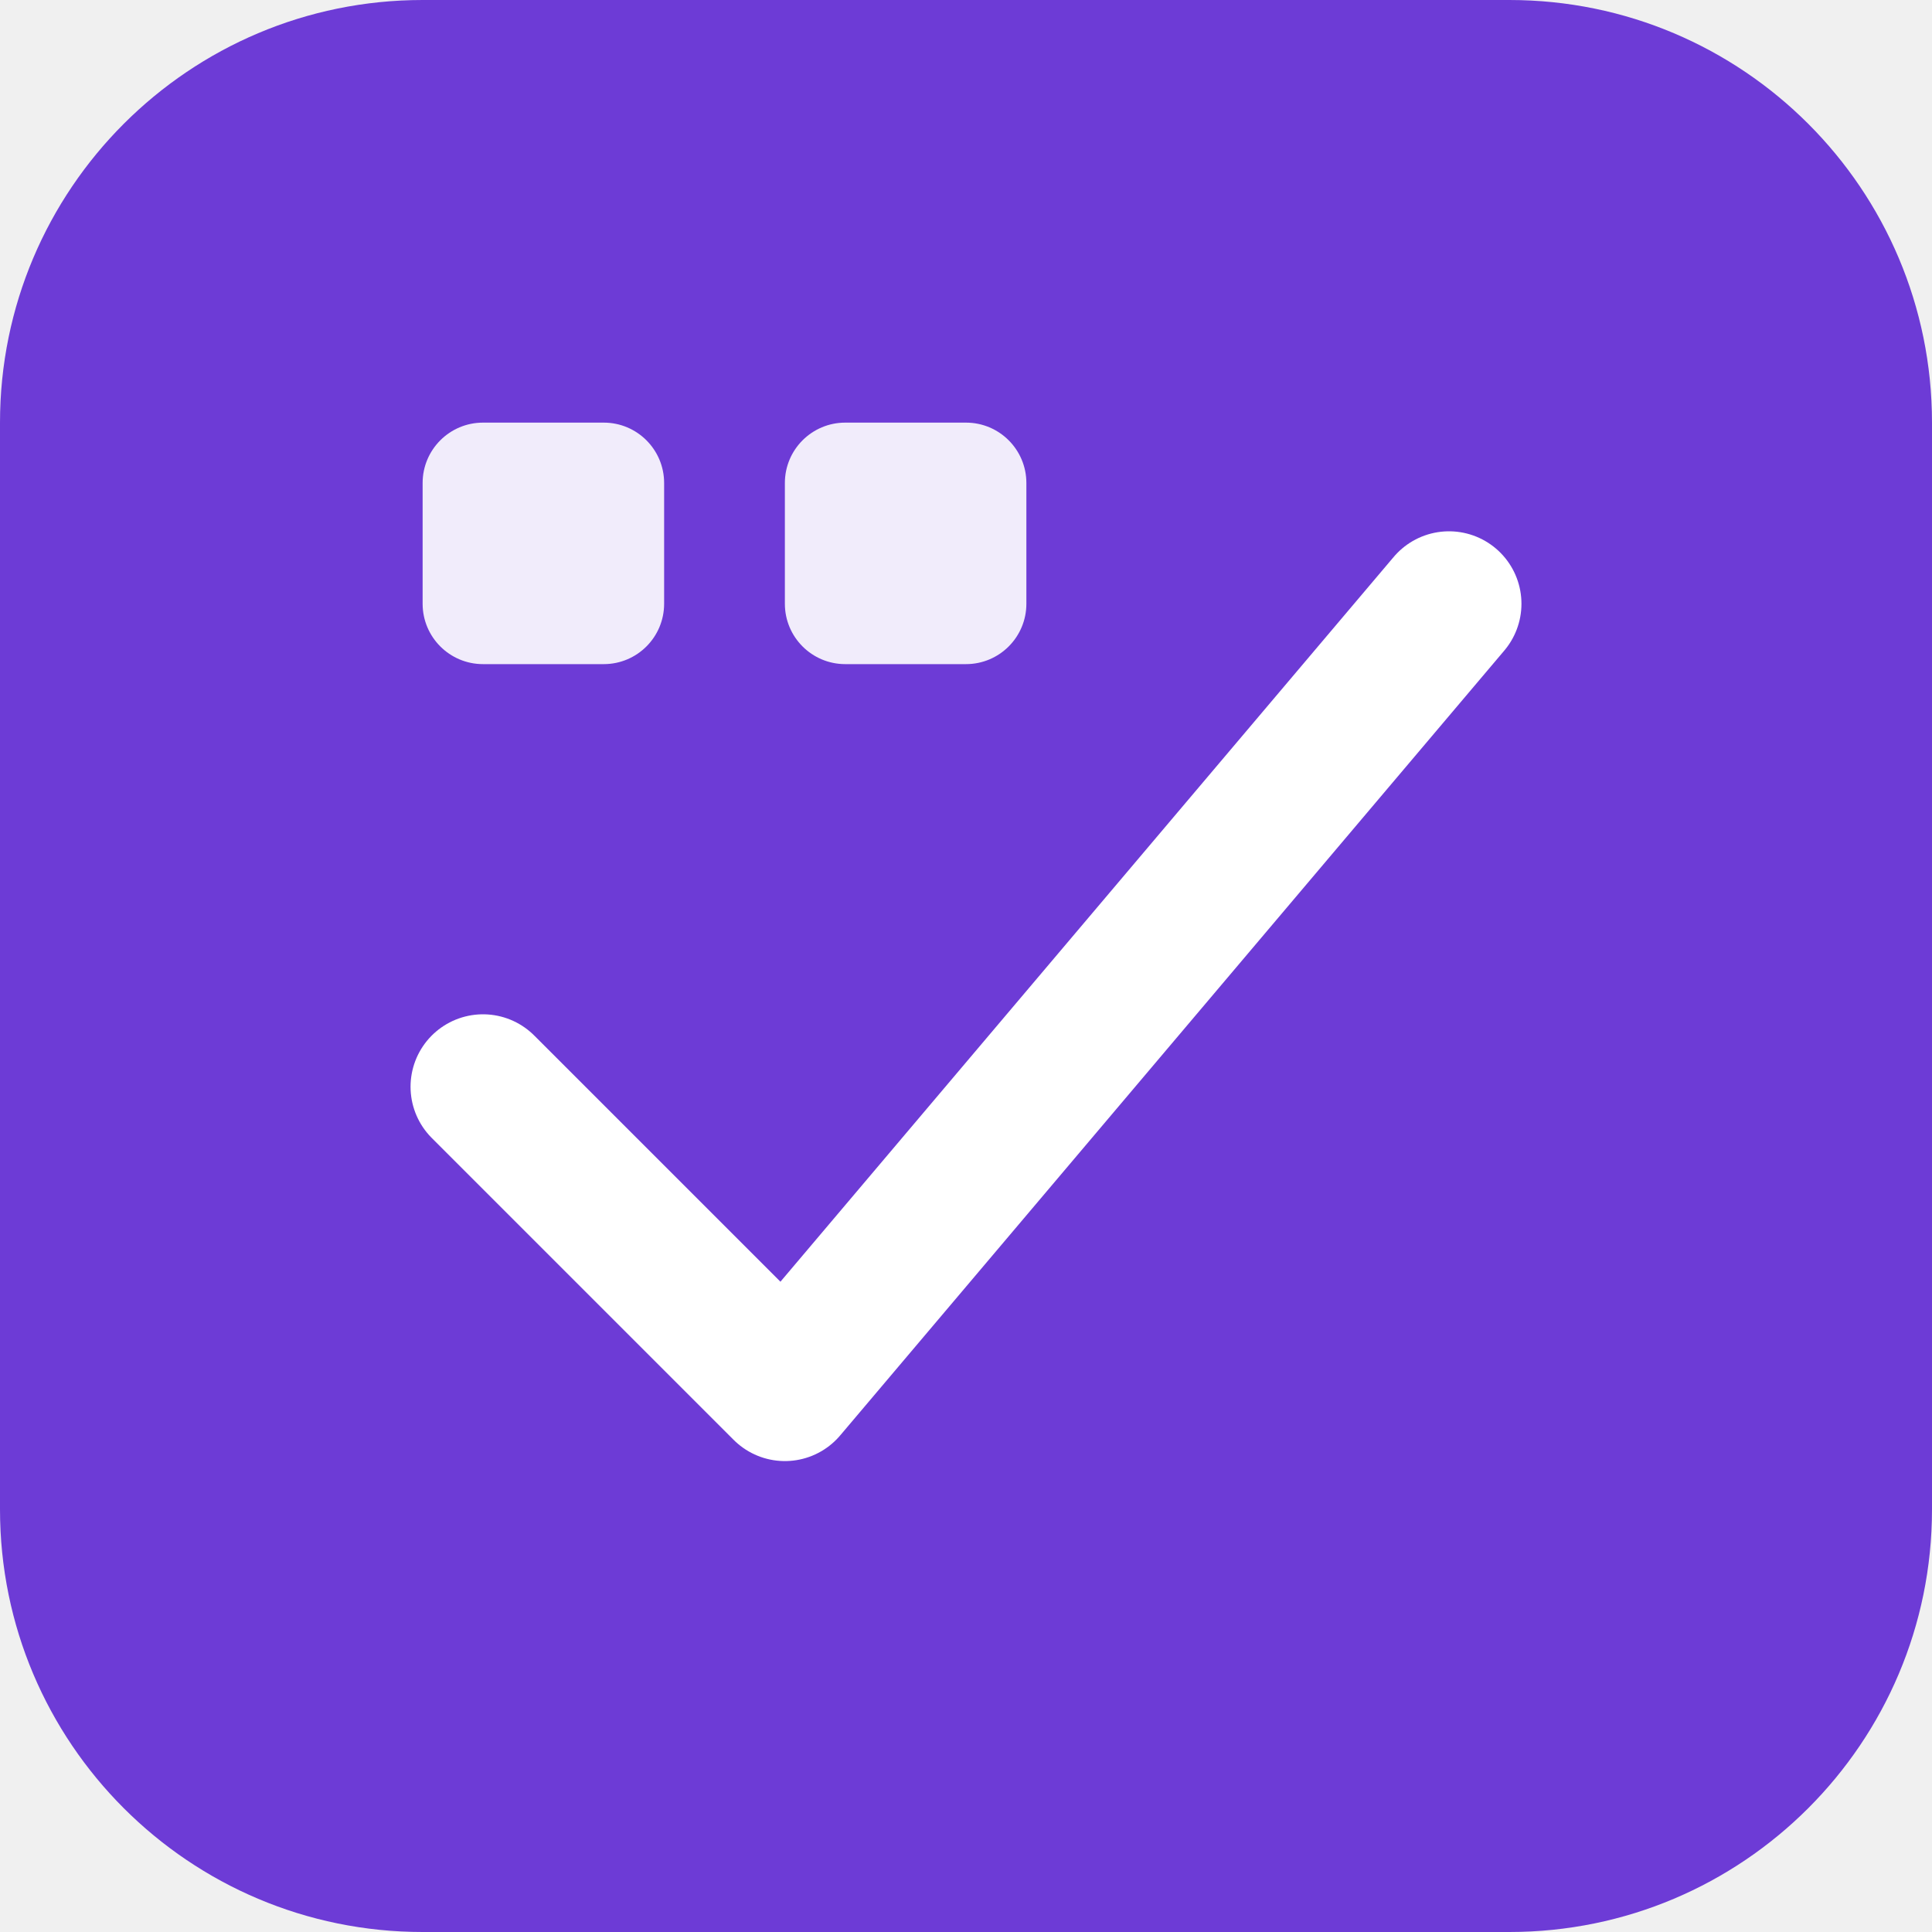
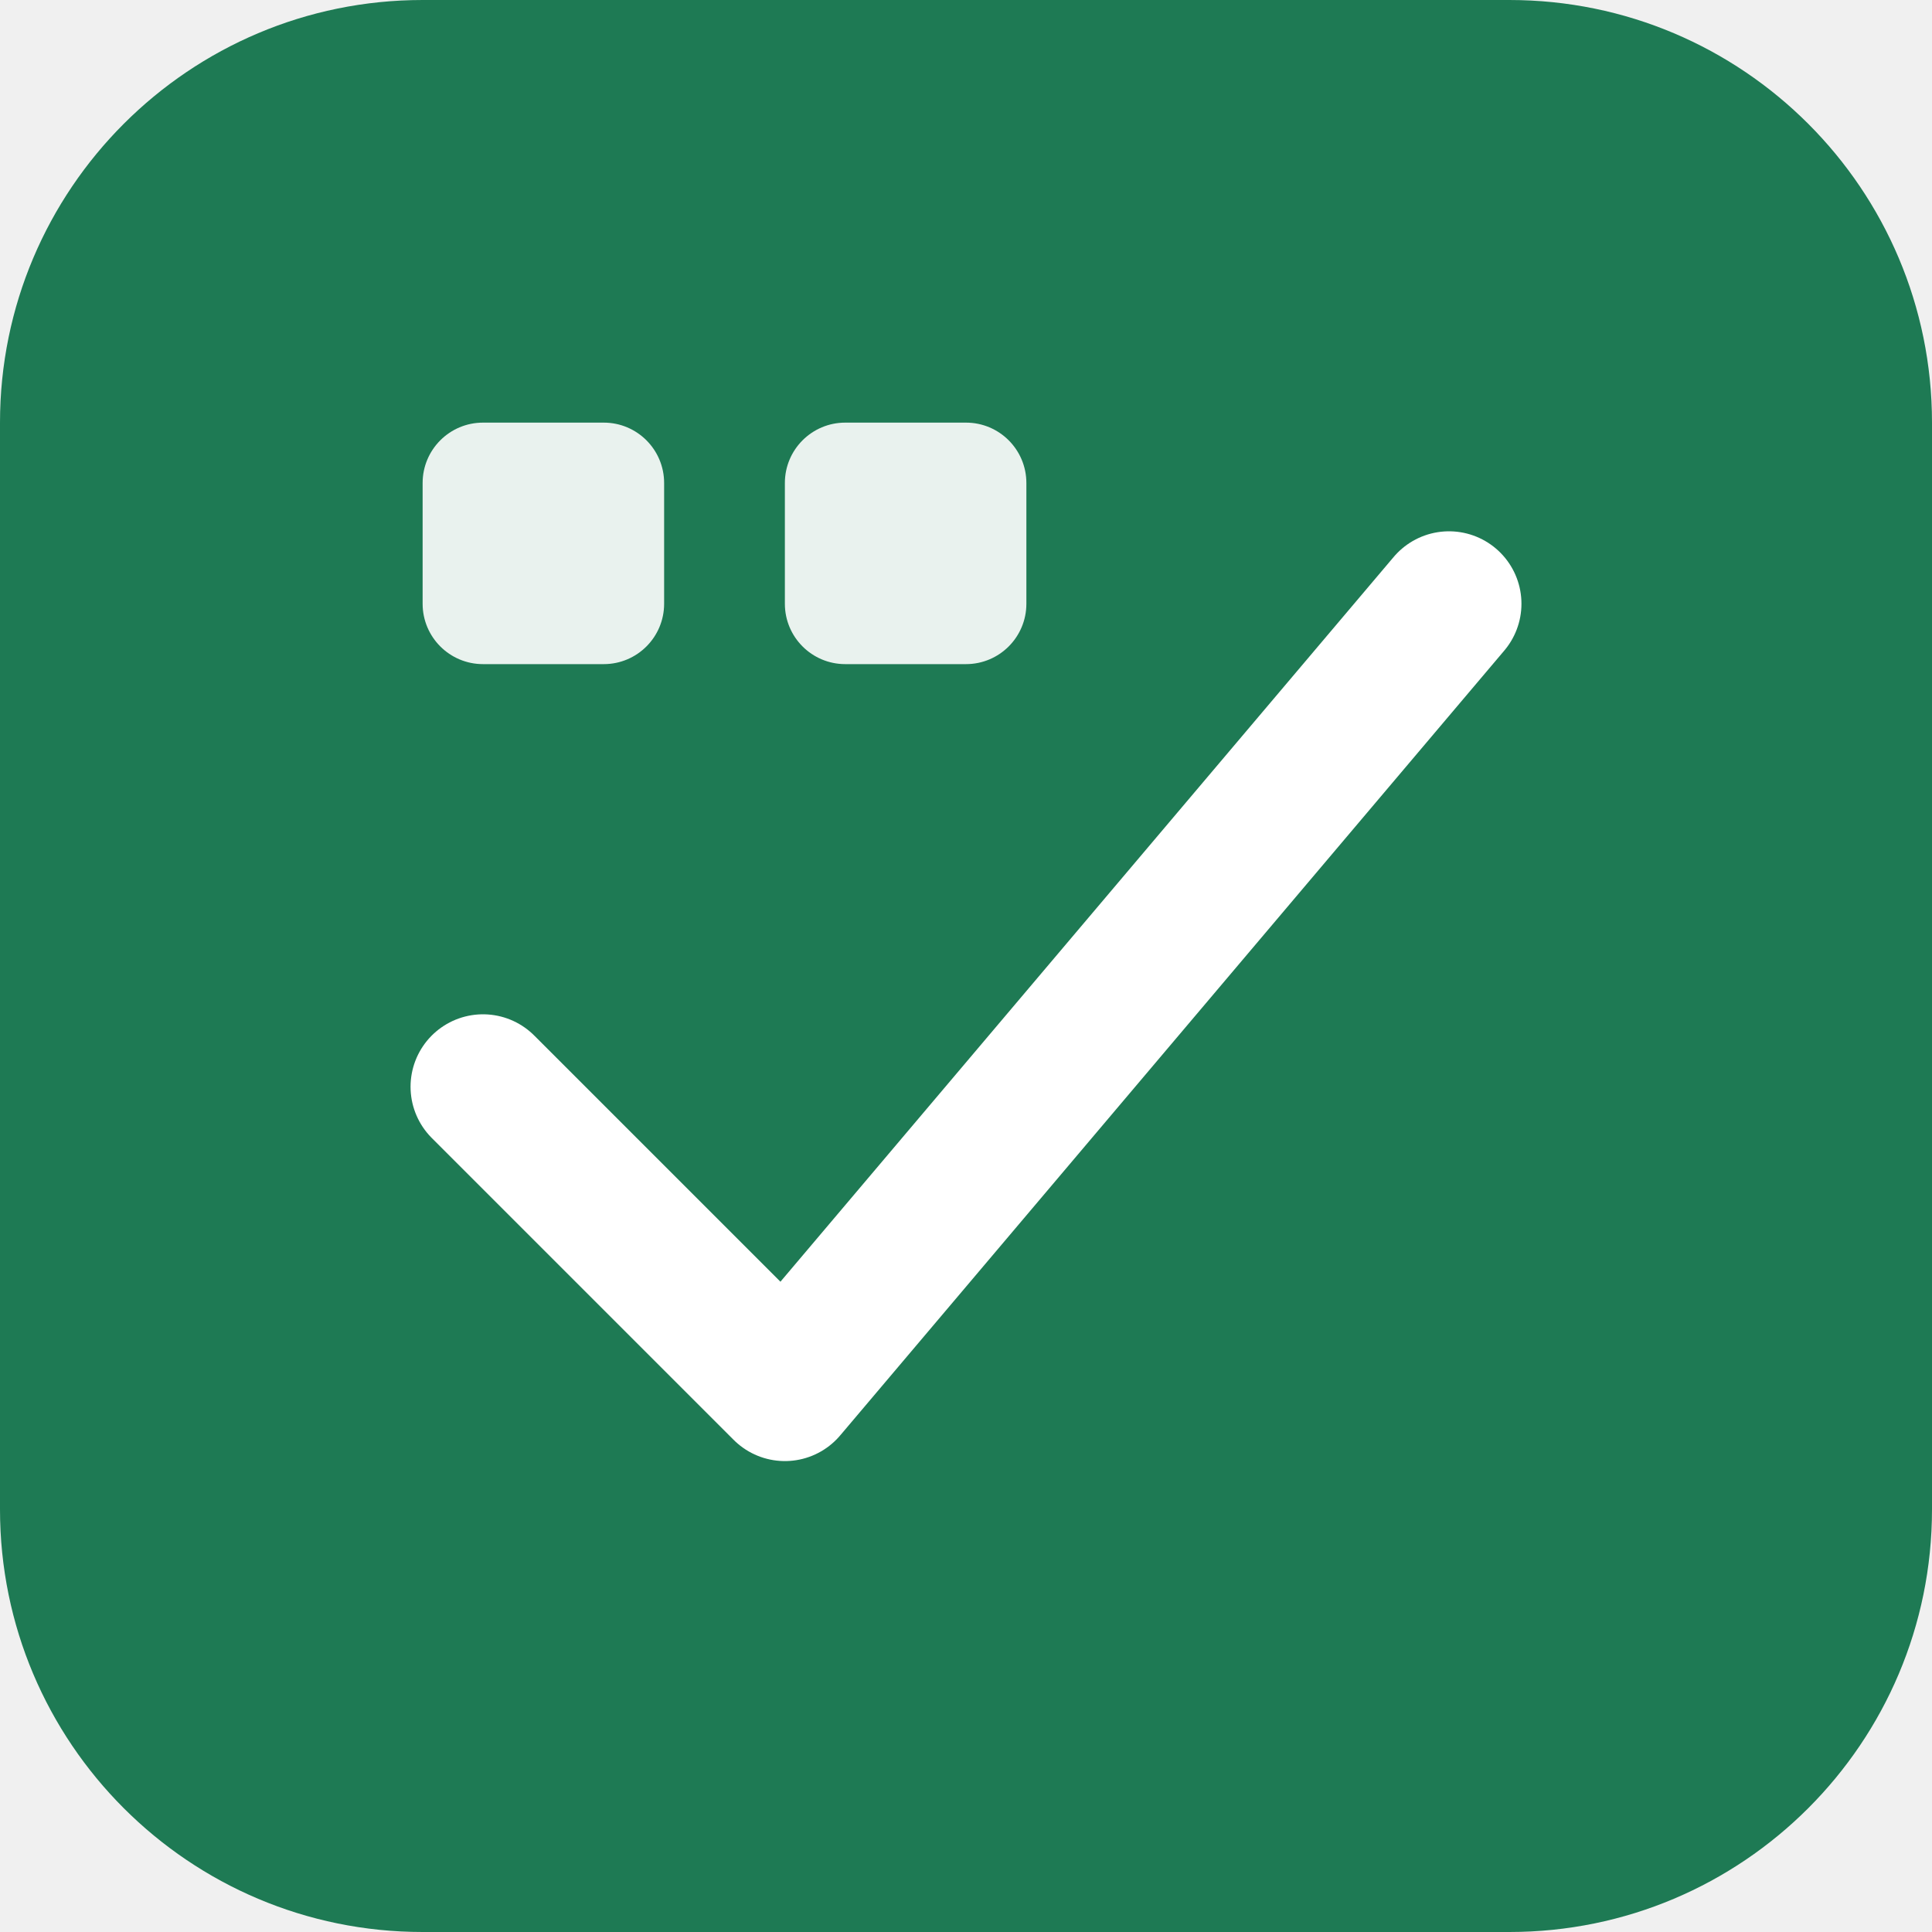
<svg xmlns="http://www.w3.org/2000/svg" viewBox="0 0 32 32" role="img" aria-label="We Can Just Build Things">
-   <rect width="32" height="32" rx="7" fill="#6d3bd6" />
+   <rect width="32" height="32" rx="7" fill="#1E7A54" />
  <g fill="none" stroke="#fff" stroke-width="2.4" stroke-linecap="round" stroke-linejoin="round">
    <path d="M8 18 l5 5 l11 -13" />
  </g>
  <g fill="#fff" opacity="0.9">
    <rect x="7" y="7" width="4" height="4" rx="1" />
    <rect x="13" y="7" width="4" height="4" rx="1" />
  </g>
</svg>
